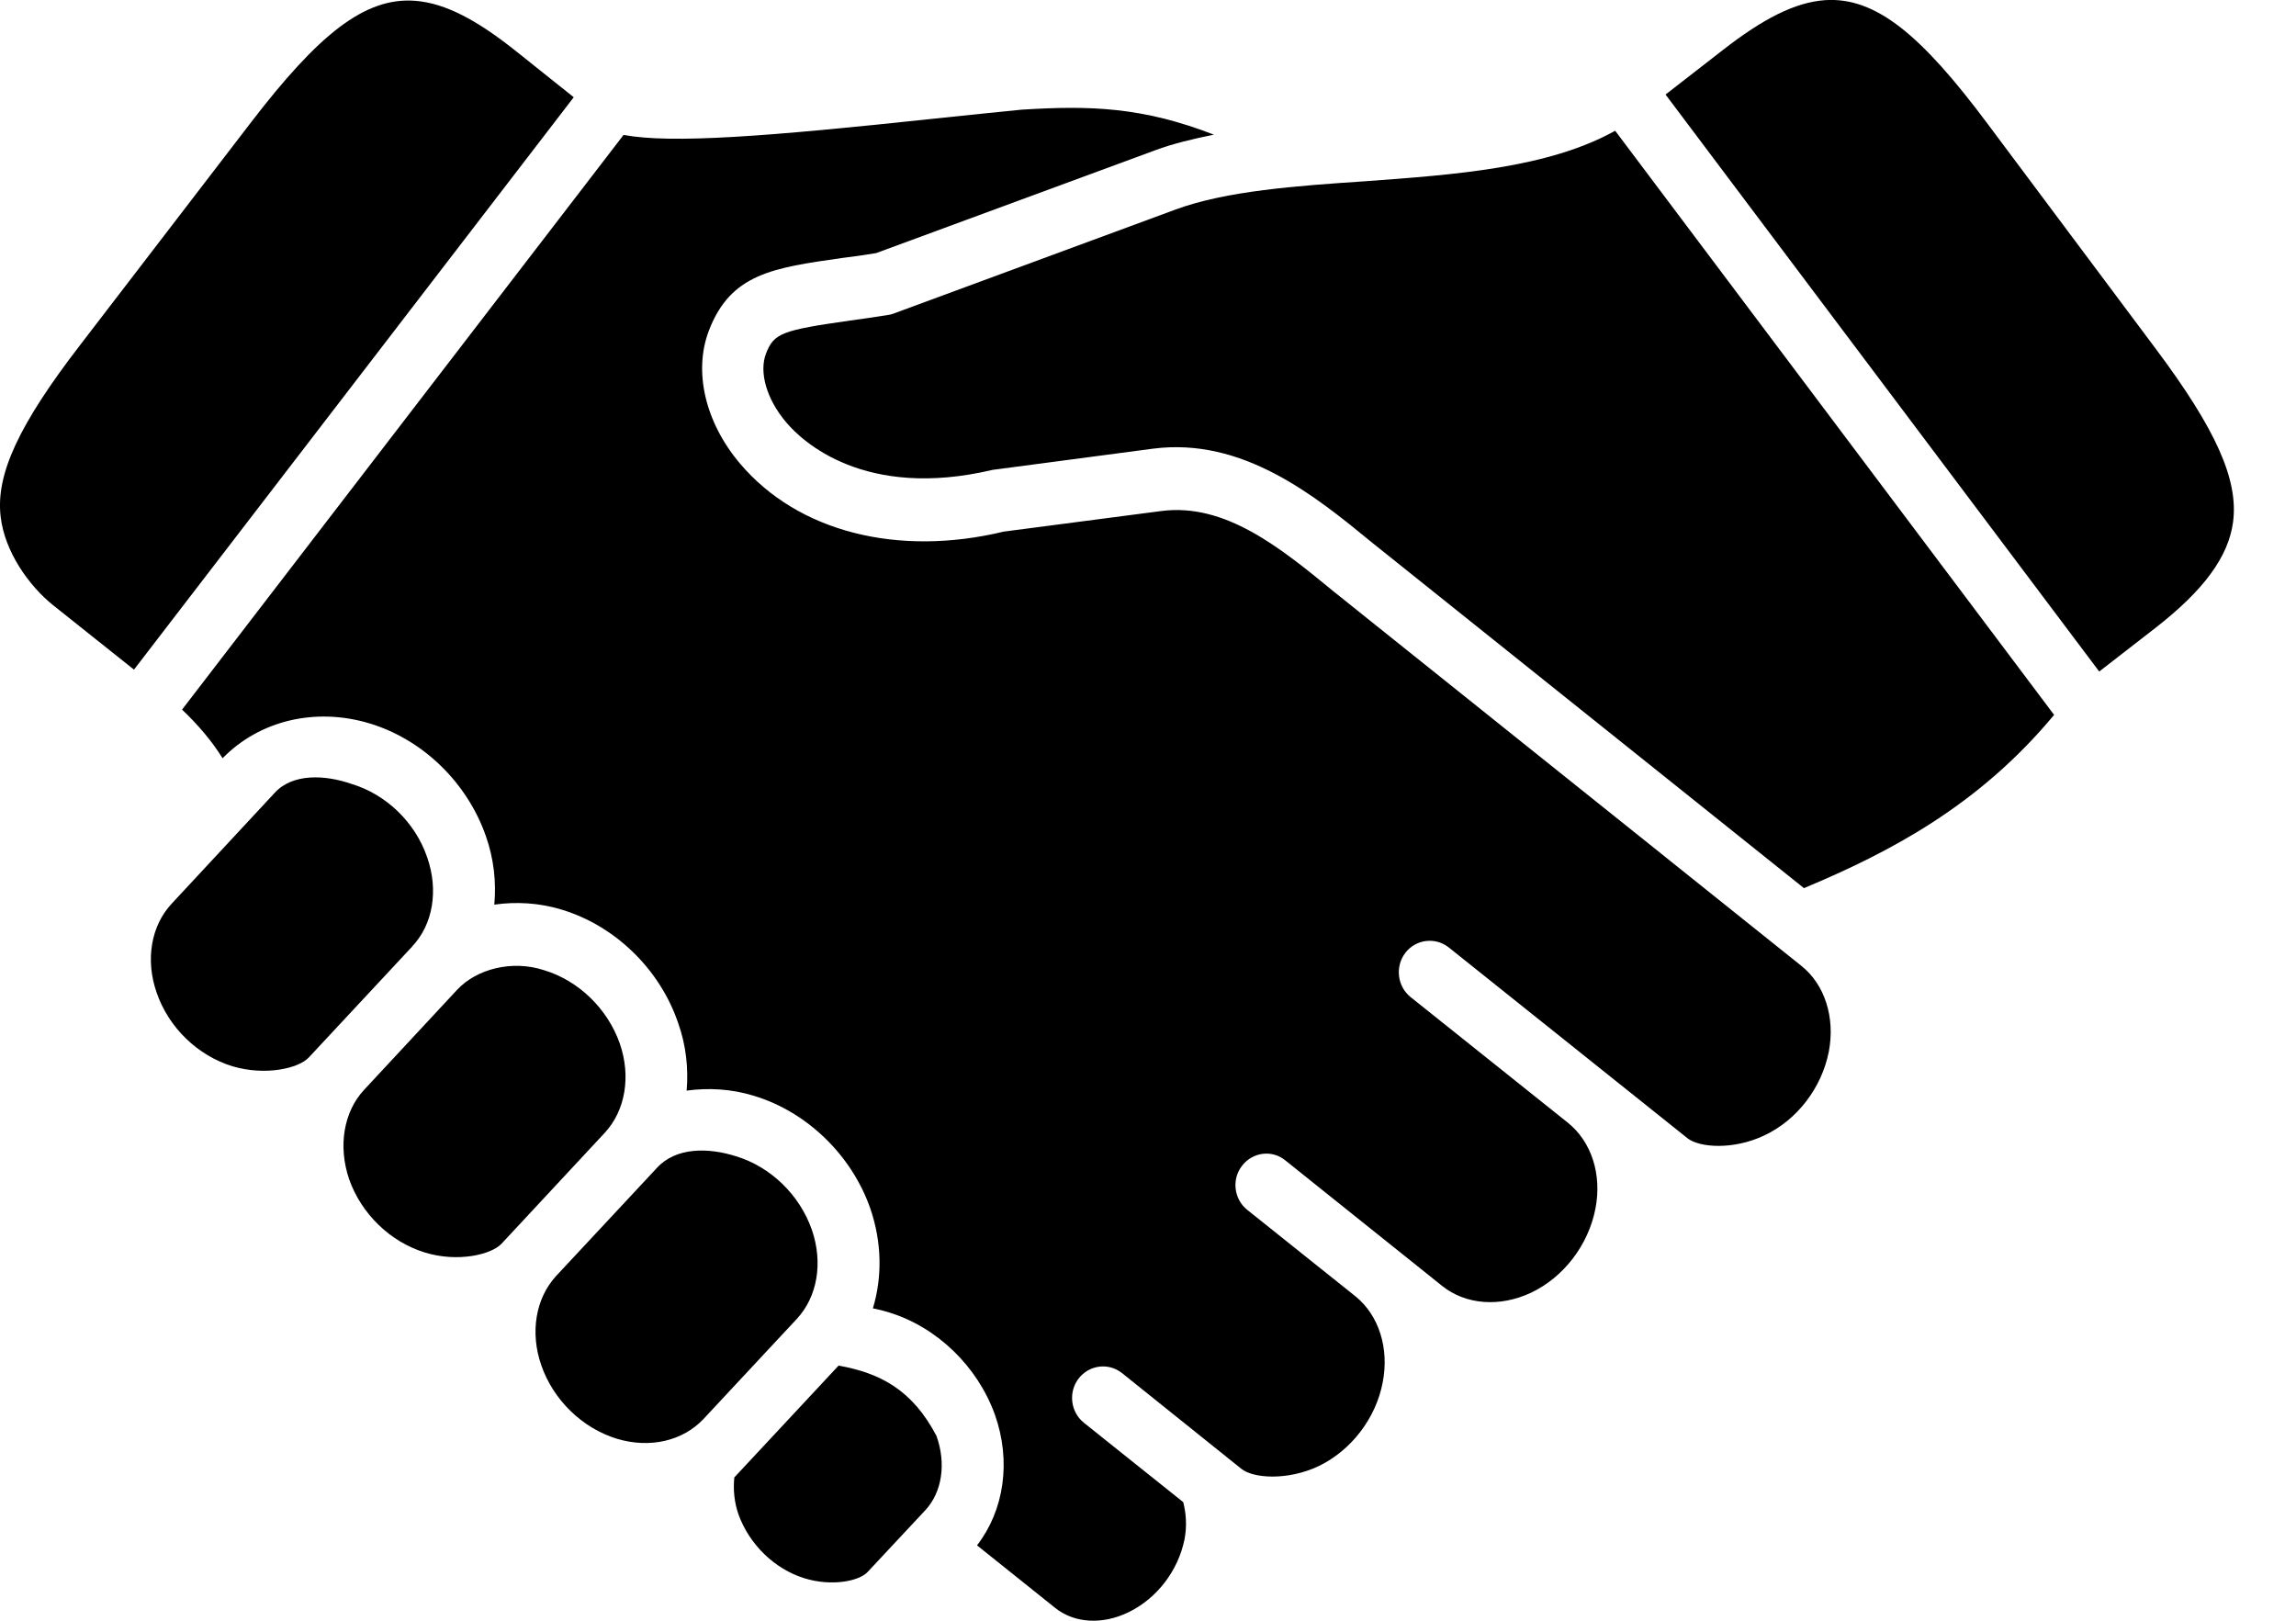
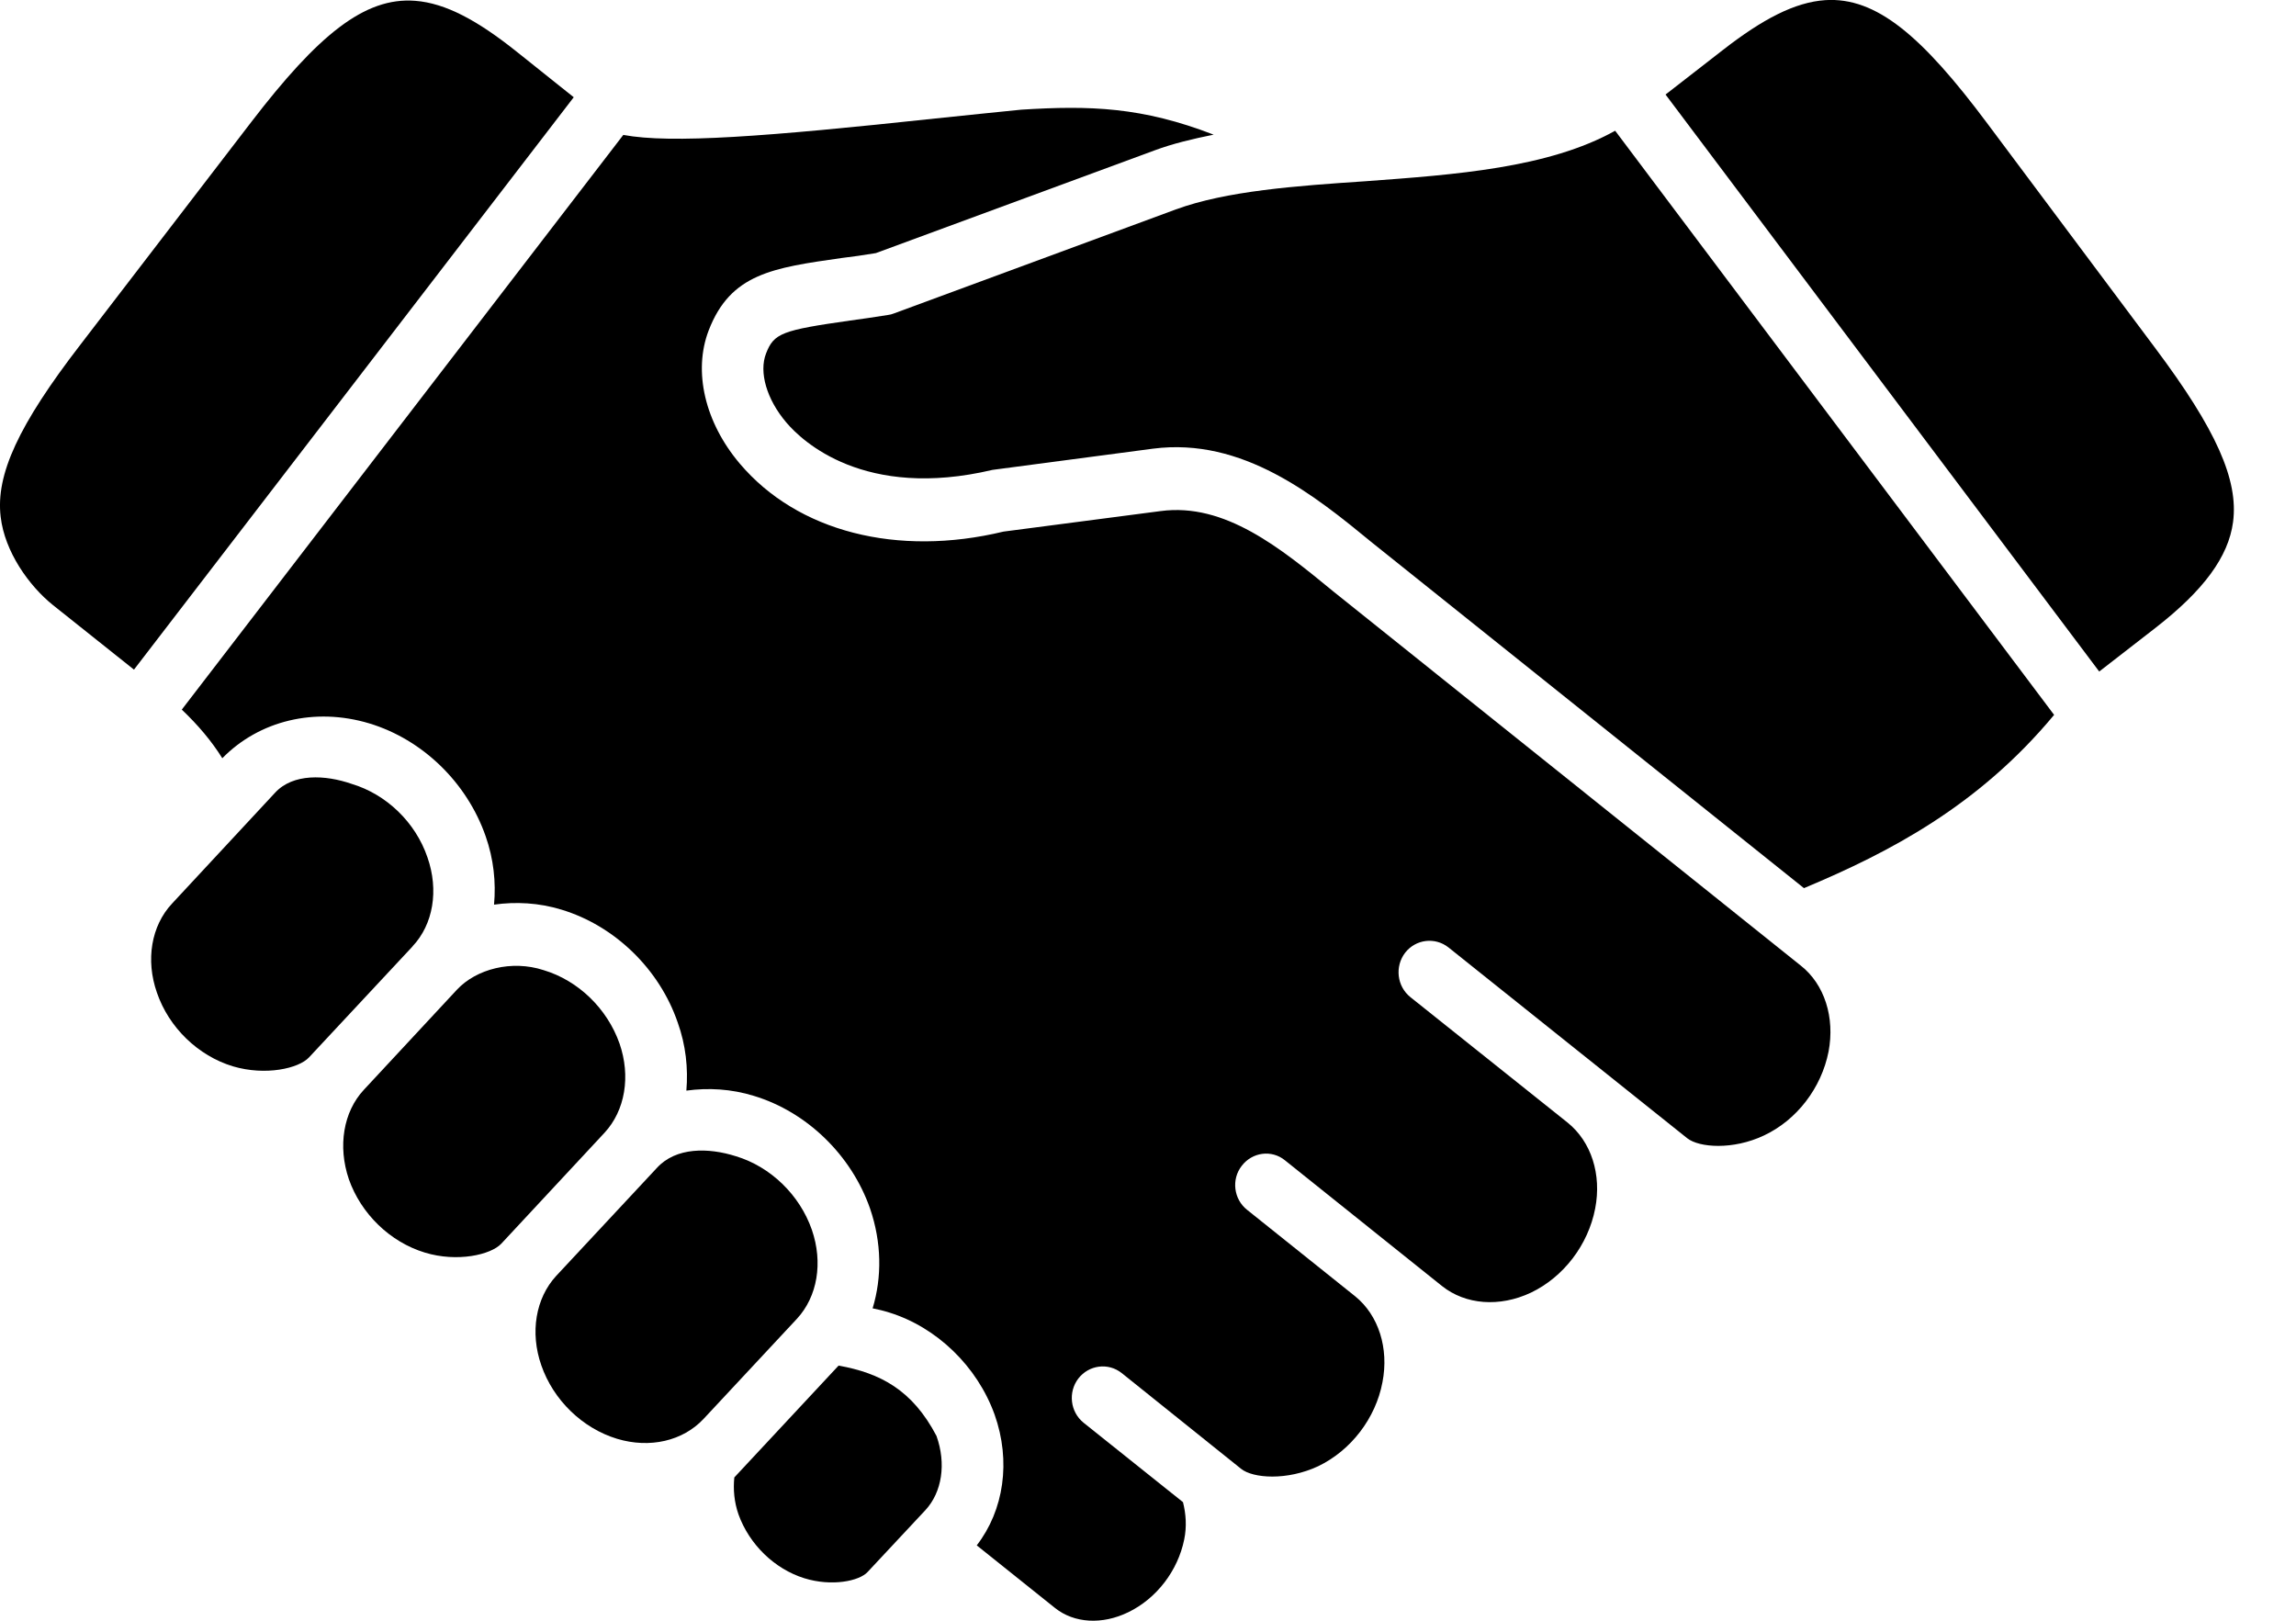
<svg xmlns="http://www.w3.org/2000/svg" width="17" height="12" viewBox="0 0 17 12" fill="none">
-   <g id="Group 37971">
-     <path id="Vector" d="M5.437 10.939C5.428 11.028 5.436 11.121 5.468 11.213C5.548 11.435 5.734 11.616 5.954 11.685C6.159 11.749 6.363 11.706 6.424 11.639L6.852 11.181C6.975 11.048 7.007 10.837 6.934 10.632C6.755 10.29 6.516 10.166 6.209 10.111L5.437 10.939Z" fill="black" />
-     <path id="Vector_2" d="M4.865 8.646L4.118 9.447C3.966 9.612 3.923 9.866 4.008 10.109C4.097 10.366 4.312 10.575 4.569 10.653C4.812 10.726 5.056 10.669 5.209 10.506L5.9 9.765C6.053 9.6 6.095 9.348 6.011 9.105C5.921 8.847 5.705 8.638 5.449 8.561C5.245 8.496 5.006 8.493 4.865 8.646Z" fill="black" />
-     <path id="Vector_3" d="M3.385 7.328L2.696 8.069C2.544 8.232 2.502 8.487 2.585 8.731C2.675 8.987 2.89 9.196 3.147 9.274C3.389 9.348 3.636 9.29 3.713 9.209L4.478 8.387C4.631 8.222 4.673 7.968 4.589 7.726C4.498 7.468 4.284 7.26 4.027 7.183C3.791 7.106 3.529 7.174 3.385 7.328Z" fill="black" />
-     <path id="Vector_4" d="M2.035 5.869L1.271 6.691C1.118 6.855 1.075 7.108 1.16 7.35C1.249 7.609 1.465 7.817 1.722 7.895C1.965 7.967 2.211 7.911 2.287 7.829L3.053 7.007V7.006C3.206 6.844 3.248 6.591 3.163 6.348C3.075 6.089 2.859 5.881 2.602 5.804C2.406 5.736 2.168 5.725 2.035 5.869Z" fill="black" />
-     <path id="Vector_5" d="M11.959 0.968C11.464 1.244 10.777 1.293 10.108 1.342C9.602 1.376 9.08 1.413 8.705 1.551L6.618 2.321C6.604 2.327 6.59 2.33 6.575 2.332C6.474 2.348 6.381 2.362 6.297 2.373C5.789 2.445 5.73 2.467 5.672 2.617C5.618 2.756 5.677 2.957 5.821 3.127C5.939 3.267 6.4 3.703 7.349 3.479L8.537 3.322C9.202 3.236 9.736 3.67 10.162 4.02L13.357 6.576L13.359 6.575C13.991 6.31 14.649 5.967 15.209 5.293L11.959 0.968Z" fill="black" />
-     <path id="Vector_6" d="M7.564 0.812C7.375 0.83 7.158 0.854 6.93 0.877C5.671 1.012 4.972 1.065 4.617 0.999L1.348 5.254C1.468 5.368 1.568 5.486 1.648 5.614C1.921 5.335 2.334 5.235 2.736 5.356C3.131 5.475 3.46 5.795 3.598 6.192C3.657 6.36 3.675 6.532 3.66 6.698C3.821 6.675 3.992 6.684 4.159 6.735C4.553 6.854 4.884 7.174 5.02 7.571C5.08 7.738 5.098 7.91 5.084 8.075C5.246 8.053 5.416 8.062 5.584 8.114C5.976 8.233 6.306 8.553 6.444 8.948C6.53 9.199 6.533 9.456 6.463 9.687C6.503 9.695 6.544 9.705 6.585 9.718C6.938 9.827 7.237 10.116 7.366 10.473C7.489 10.819 7.435 11.182 7.234 11.442L7.814 11.906C7.956 12.019 8.163 12.031 8.356 11.937C8.565 11.836 8.723 11.63 8.77 11.399C8.789 11.302 8.783 11.209 8.761 11.122L8.025 10.534C7.926 10.454 7.909 10.308 7.986 10.207C8.064 10.106 8.207 10.087 8.307 10.166L9.191 10.875C9.279 10.946 9.531 10.964 9.762 10.856C10.004 10.74 10.188 10.501 10.238 10.234C10.287 9.982 10.209 9.738 10.036 9.598L9.235 8.958C9.136 8.879 9.118 8.732 9.196 8.632C9.274 8.53 9.418 8.511 9.516 8.591L10.679 9.522C10.854 9.661 11.105 9.68 11.337 9.571C11.578 9.456 11.761 9.218 11.813 8.948C11.862 8.696 11.784 8.453 11.608 8.312L10.445 7.383C10.345 7.303 10.328 7.156 10.406 7.054C10.484 6.954 10.627 6.936 10.727 7.015C10.727 7.015 12.494 8.428 12.495 8.428C12.583 8.497 12.833 8.516 13.063 8.407C13.306 8.293 13.488 8.055 13.541 7.786C13.589 7.534 13.511 7.288 13.336 7.15L9.879 4.383C9.482 4.057 9.072 3.721 8.596 3.784L7.432 3.936C6.647 4.125 5.907 3.938 5.479 3.432C5.221 3.127 5.133 2.75 5.249 2.447C5.411 2.026 5.723 1.983 6.236 1.91C6.313 1.901 6.396 1.889 6.487 1.874L8.552 1.113C8.686 1.063 8.835 1.028 8.988 0.997C8.458 0.792 8.073 0.78 7.564 0.812Z" fill="black" />
-     <path id="Vector_7" d="M3.074 0.006C2.698 -0.023 2.354 0.261 1.86 0.904L0.596 2.551C0.138 3.145 -0.033 3.514 0.005 3.827C0.035 4.085 0.214 4.337 0.392 4.48L0.992 4.958L4.248 0.72L3.826 0.383C3.537 0.152 3.299 0.023 3.074 0.006Z" fill="black" />
-     <path id="Vector_8" d="M13.515 0.001C13.289 0.016 13.05 0.142 12.758 0.369L12.332 0.7L15.543 4.972L15.958 4.65C16.317 4.371 16.5 4.122 16.534 3.865C16.575 3.553 16.409 3.18 15.959 2.579L14.716 0.916C14.231 0.266 13.892 -0.023 13.515 0.001Z" fill="black" />
-   </g>
+   <path d="M5.437 10.939C5.428 11.028 5.436 11.121 5.468 11.213C5.548 11.435 5.734 11.616 5.954 11.685C6.159 11.749 6.363 11.706 6.424 11.639L6.852 11.181C6.975 11.048 7.007 10.837 6.934 10.632C6.755 10.29 6.516 10.166 6.209 10.111L5.437 10.939Z" fill="black" />
+   <path d="M4.865 8.646L4.118 9.447C3.966 9.612 3.923 9.866 4.008 10.109C4.097 10.366 4.312 10.575 4.569 10.653C4.812 10.726 5.056 10.669 5.209 10.506L5.9 9.765C6.053 9.6 6.095 9.348 6.011 9.105C5.921 8.847 5.705 8.638 5.449 8.561C5.245 8.496 5.006 8.493 4.865 8.646Z" fill="black" />
+   <path d="M3.383 7.328L2.694 8.069C2.542 8.232 2.5 8.487 2.583 8.731C2.673 8.987 2.888 9.196 3.145 9.274C3.387 9.348 3.634 9.29 3.711 9.209L4.476 8.387C4.629 8.222 4.671 7.968 4.587 7.726C4.496 7.468 4.282 7.26 4.025 7.183C3.789 7.106 3.527 7.174 3.383 7.328Z" fill="black" />
+   <path d="M2.037 5.869L1.273 6.691C1.12 6.855 1.077 7.108 1.162 7.35C1.251 7.609 1.467 7.817 1.724 7.895C1.966 7.967 2.212 7.911 2.288 7.829L3.055 7.007V7.006C3.208 6.844 3.25 6.591 3.165 6.348C3.077 6.089 2.861 5.881 2.604 5.804C2.408 5.736 2.17 5.725 2.037 5.869Z" fill="black" />
+   <path d="M11.959 0.968C11.464 1.244 10.777 1.293 10.108 1.342C9.602 1.376 9.08 1.413 8.705 1.551L6.618 2.321C6.604 2.327 6.59 2.33 6.575 2.332C6.474 2.348 6.381 2.362 6.297 2.373C5.789 2.445 5.73 2.467 5.672 2.617C5.618 2.756 5.677 2.957 5.821 3.127C5.939 3.267 6.4 3.703 7.349 3.479L8.537 3.322C9.202 3.236 9.736 3.67 10.162 4.02L13.357 6.576L13.359 6.575C13.991 6.31 14.649 5.967 15.209 5.293L11.959 0.968Z" fill="black" />
+   <path d="M7.562 0.812C7.373 0.83 7.156 0.854 6.928 0.877C5.669 1.012 4.97 1.065 4.615 0.999L1.346 5.254C1.466 5.368 1.566 5.486 1.646 5.614C1.919 5.335 2.332 5.235 2.734 5.356C3.129 5.475 3.458 5.795 3.596 6.192C3.655 6.36 3.673 6.532 3.658 6.698C3.819 6.675 3.99 6.684 4.157 6.735C4.551 6.854 4.882 7.174 5.018 7.571C5.078 7.738 5.096 7.91 5.082 8.075C5.244 8.053 5.414 8.062 5.582 8.114C5.975 8.233 6.304 8.553 6.442 8.948C6.528 9.199 6.531 9.456 6.461 9.687C6.501 9.695 6.543 9.705 6.584 9.718C6.936 9.827 7.235 10.116 7.364 10.473C7.487 10.819 7.433 11.182 7.232 11.442L7.812 11.906C7.954 12.019 8.161 12.031 8.354 11.937C8.563 11.836 8.721 11.63 8.768 11.399C8.788 11.302 8.781 11.209 8.759 11.122L8.023 10.534C7.924 10.454 7.907 10.308 7.984 10.207C8.062 10.106 8.205 10.087 8.305 10.166L9.189 10.875C9.277 10.946 9.529 10.964 9.76 10.856C10.002 10.74 10.186 10.501 10.236 10.234C10.285 9.982 10.207 9.738 10.034 9.598L9.234 8.958C9.134 8.879 9.116 8.732 9.194 8.632C9.272 8.53 9.416 8.511 9.514 8.591L10.677 9.522C10.852 9.661 11.103 9.68 11.335 9.571C11.576 9.456 11.759 9.218 11.811 8.948C11.86 8.696 11.782 8.453 11.607 8.312L10.443 7.383C10.343 7.303 10.326 7.156 10.404 7.054C10.482 6.954 10.625 6.936 10.725 7.015C10.725 7.015 12.492 8.428 12.493 8.428C12.581 8.497 12.831 8.516 13.061 8.407C13.304 8.293 13.486 8.055 13.539 7.786C13.587 7.534 13.509 7.288 13.334 7.15L9.877 4.383C9.48 4.057 9.07 3.721 8.594 3.784L7.43 3.936C6.645 4.125 5.905 3.938 5.477 3.432C5.219 3.127 5.131 2.75 5.247 2.447C5.409 2.026 5.721 1.983 6.234 1.91C6.311 1.901 6.394 1.889 6.485 1.874L8.55 1.113C8.684 1.063 8.833 1.028 8.986 0.997C8.456 0.792 8.071 0.78 7.562 0.812Z" fill="black" />
+   <path d="M3.074 0.006C2.698 -0.023 2.354 0.261 1.86 0.904L0.596 2.551C0.138 3.145 -0.033 3.514 0.005 3.827C0.035 4.085 0.214 4.337 0.392 4.48L0.992 4.958L4.248 0.72L3.826 0.383C3.537 0.152 3.299 0.023 3.074 0.006Z" fill="black" />
+   <path d="M13.515 0.001C13.289 0.016 13.05 0.142 12.758 0.369L12.332 0.7L15.543 4.972L15.958 4.65C16.317 4.371 16.5 4.122 16.534 3.865C16.575 3.553 16.409 3.18 15.959 2.579L14.716 0.916C14.231 0.266 13.892 -0.023 13.515 0.001Z" fill="black" />
</svg>
